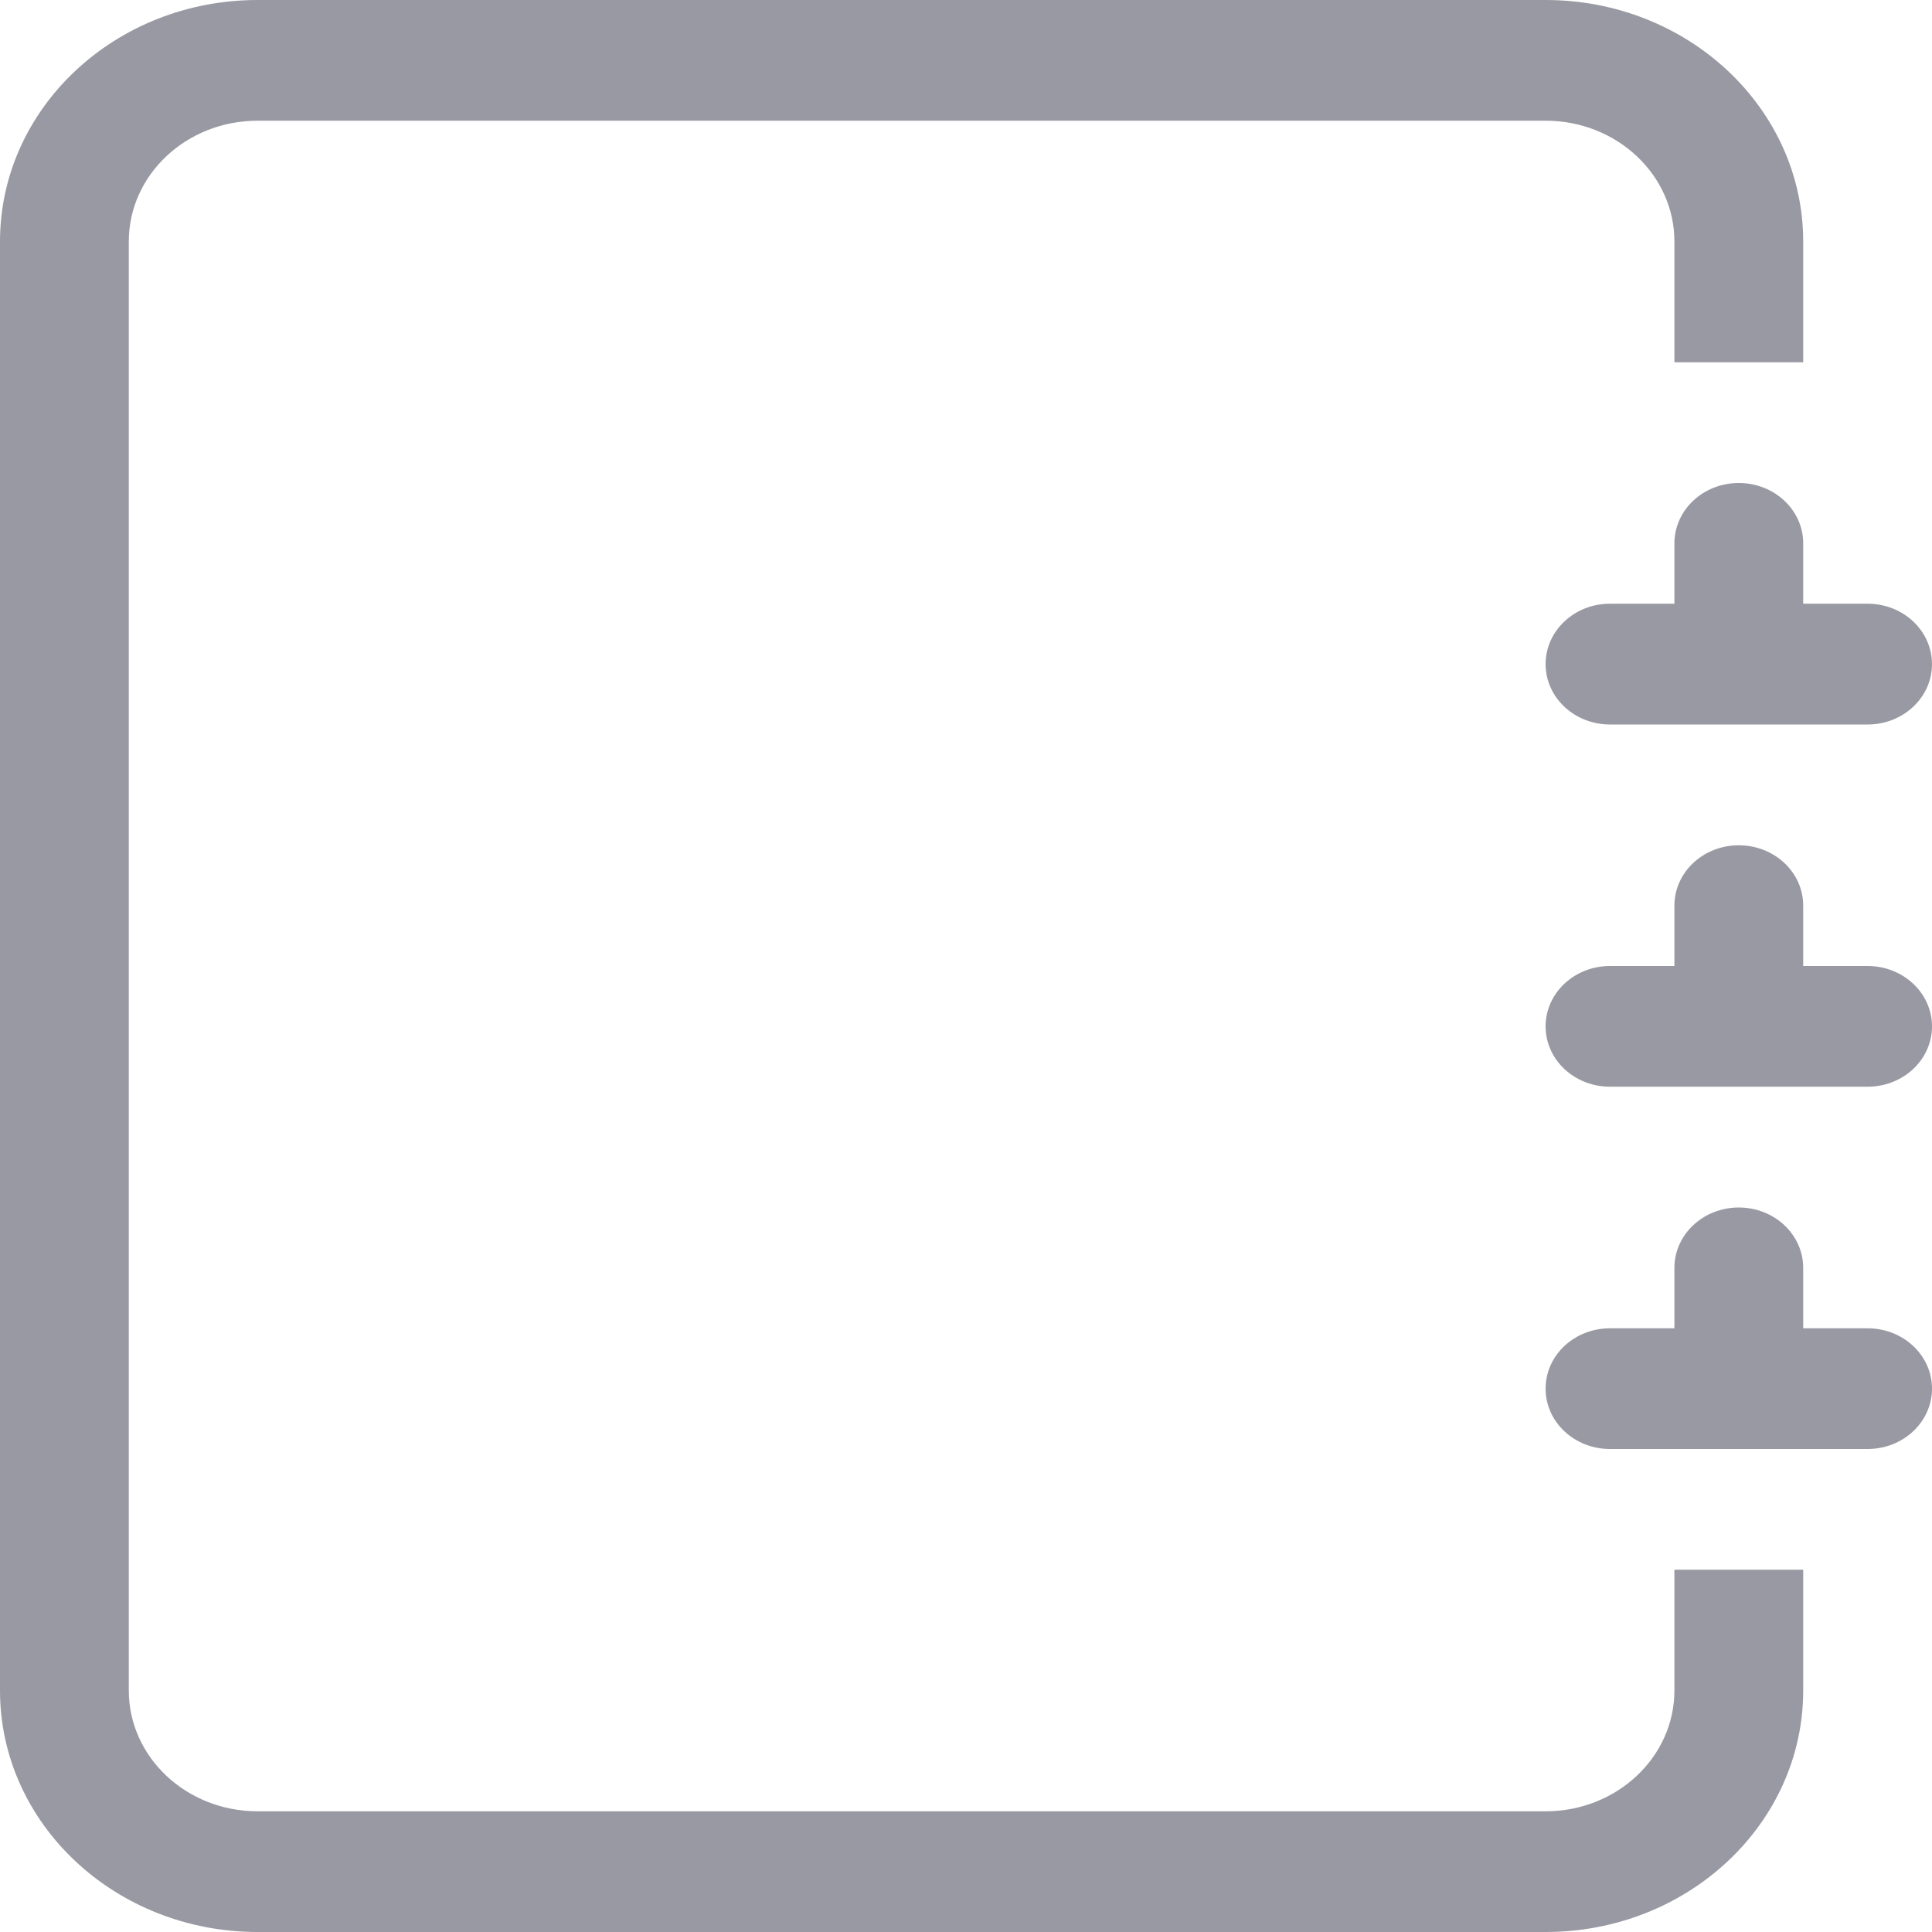
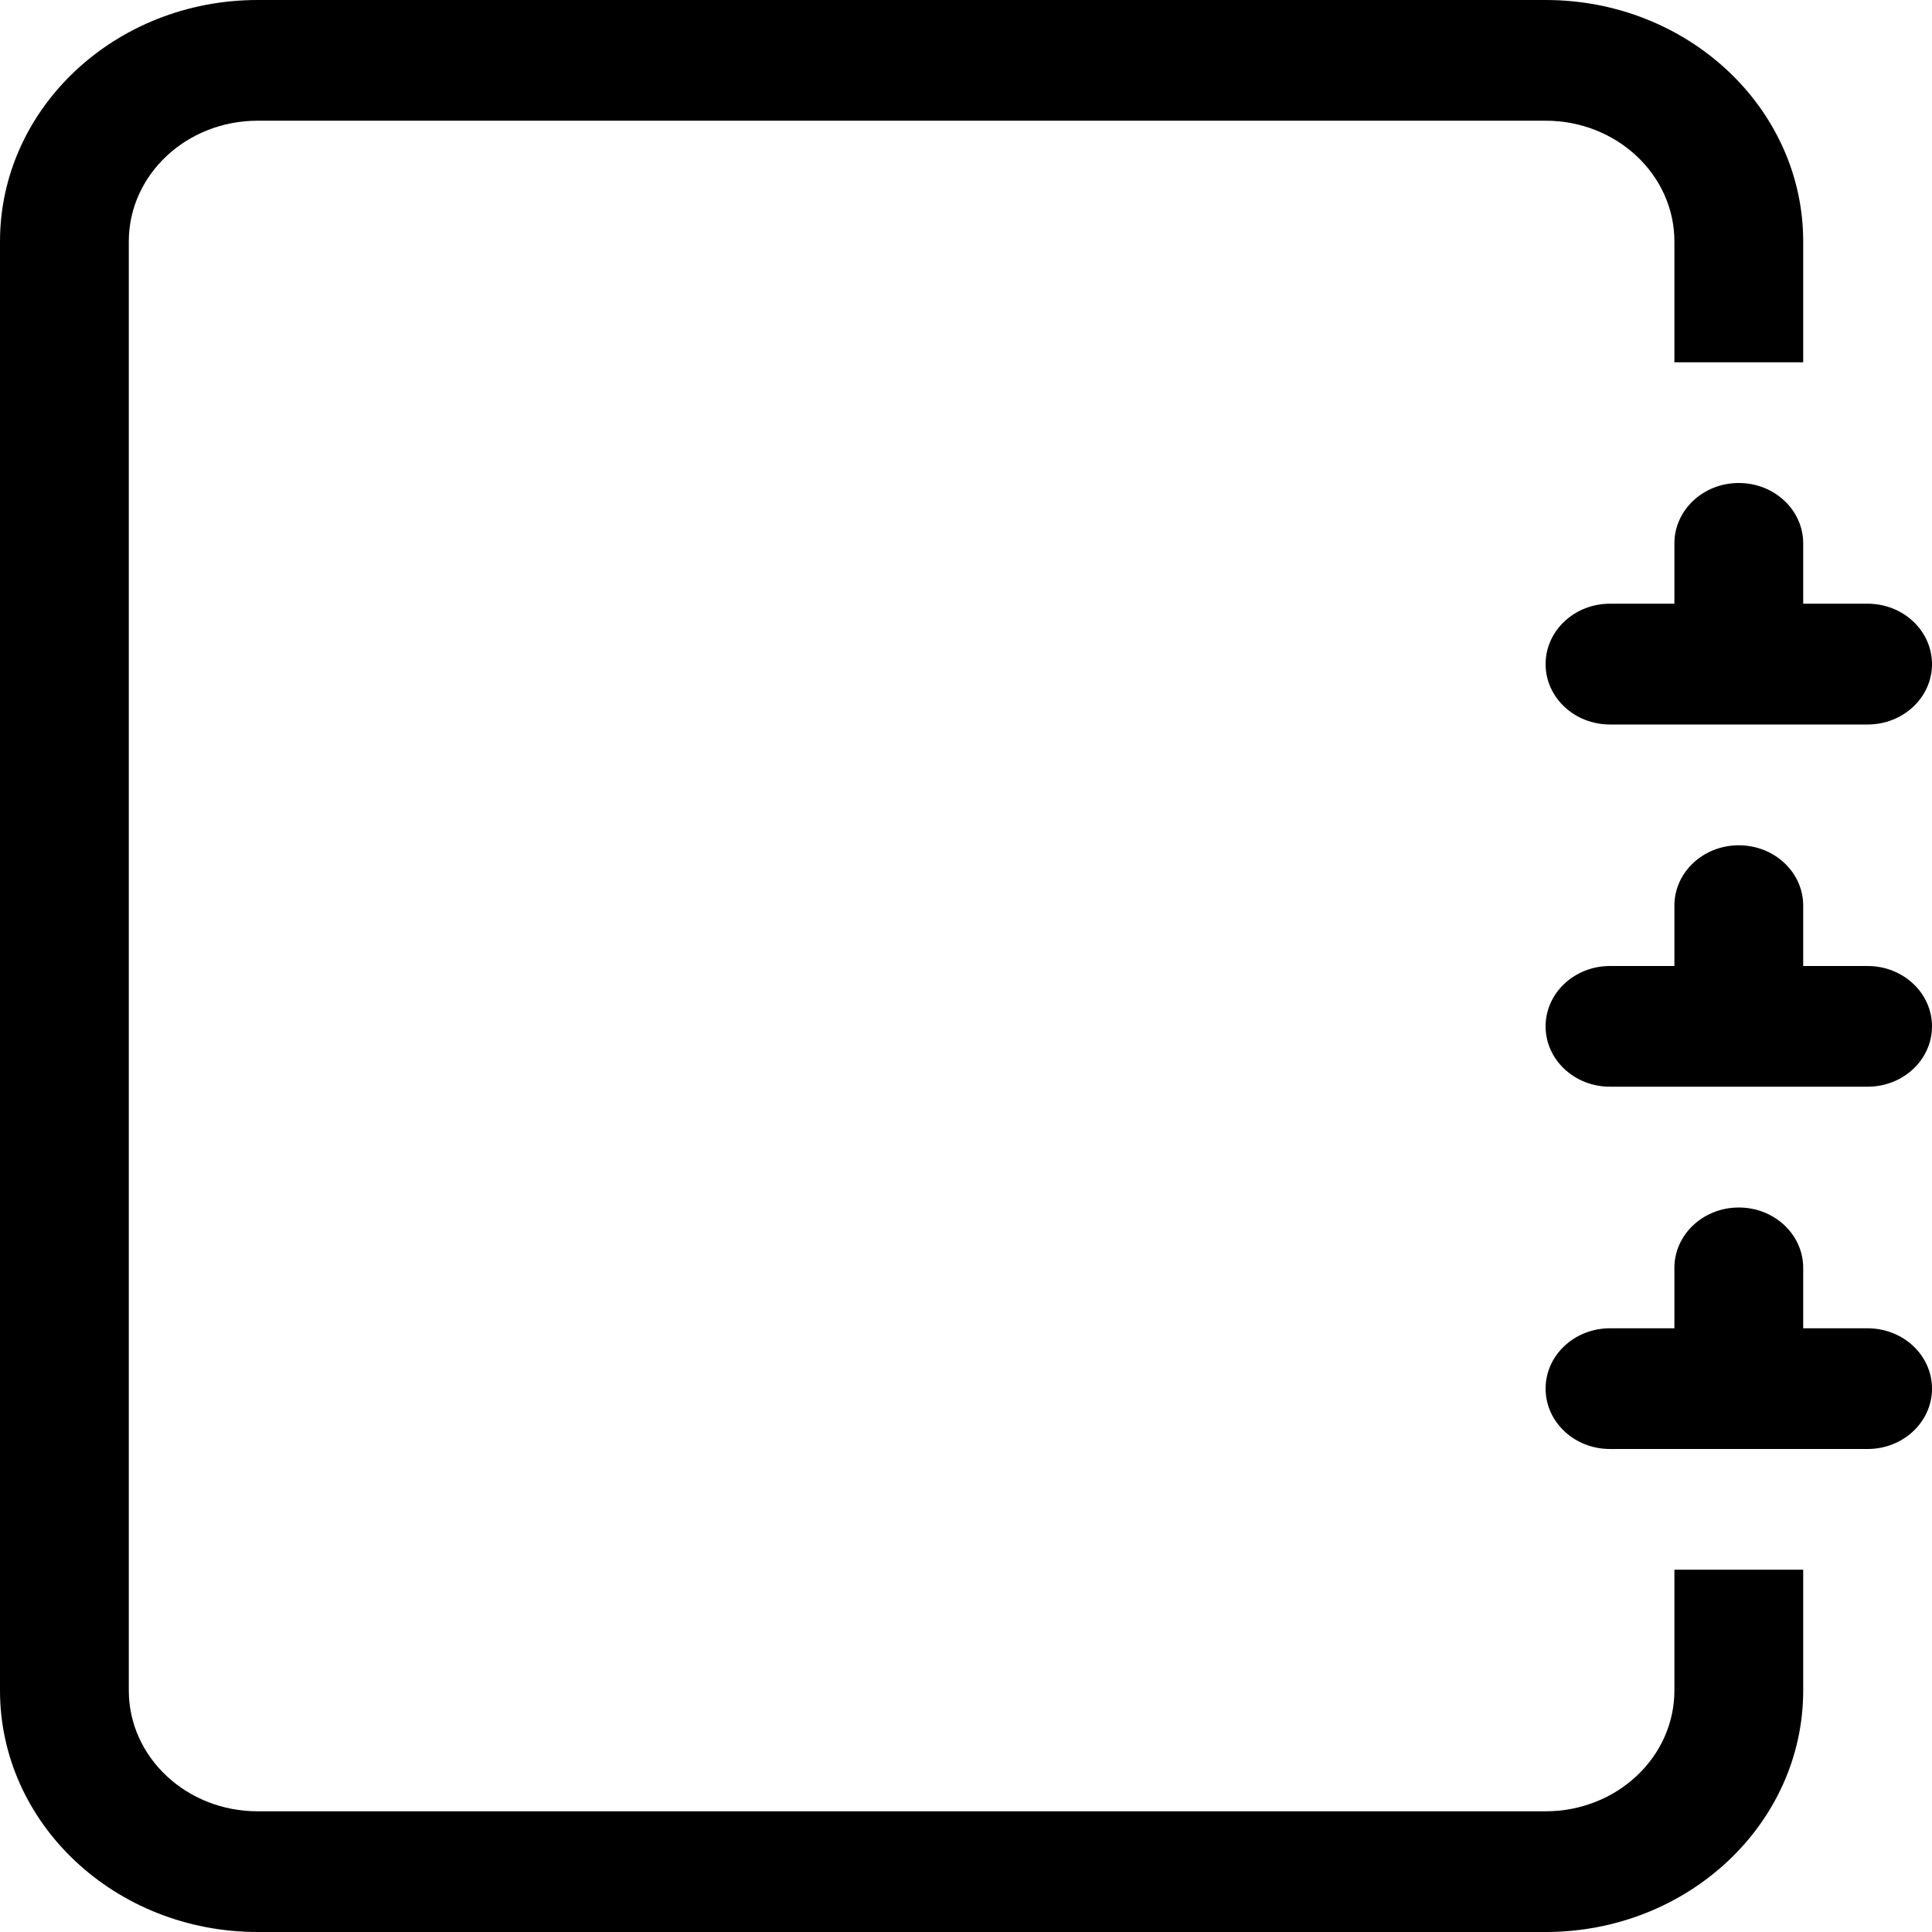
- <svg xmlns="http://www.w3.org/2000/svg" width="21" height="21" viewBox="0 0 21 21" fill="none">
-   <path d="M16.8 0H2.8C1.254 0 3.57628e-07 1.175 3.57628e-07 2.625V18.375C3.57628e-07 19.825 1.254 21 2.8 21H16.8C18.346 21 19.6 19.825 19.6 18.375V17.062H18.2V18.375C18.2 19.1 17.573 19.688 16.8 19.688H2.8C2.027 19.688 1.4 19.1 1.4 18.375V2.625C1.4 1.9 2.027 1.312 2.8 1.312H16.8C17.573 1.312 18.2 1.9 18.2 2.625V3.938H19.6V2.625C19.6 1.175 18.346 0 16.8 0Z" fill="#9999A3" />
-   <path d="M19.6 6.562V5.906C19.6 5.544 19.287 5.25 18.9 5.25C18.513 5.25 18.2 5.544 18.2 5.906V6.562H17.5C17.113 6.562 16.8 6.856 16.8 7.219C16.8 7.581 17.113 7.875 17.5 7.875H20.3C20.687 7.875 21 7.581 21 7.219C21 6.856 20.687 6.562 20.3 6.562H19.6Z" fill="#9999A3" />
-   <path d="M19.6 10.5V9.844C19.6 9.481 19.287 9.188 18.9 9.188C18.513 9.188 18.2 9.481 18.2 9.844V10.5H17.5C17.113 10.5 16.8 10.794 16.8 11.156C16.8 11.519 17.113 11.812 17.5 11.812H20.3C20.687 11.812 21 11.519 21 11.156C21 10.794 20.687 10.5 20.3 10.5H19.6Z" fill="#9999A3" />
-   <path d="M19.6 14.438V13.781C19.6 13.419 19.287 13.125 18.9 13.125C18.513 13.125 18.2 13.419 18.2 13.781V14.438H17.5C17.113 14.438 16.8 14.731 16.8 15.094C16.8 15.456 17.113 15.75 17.5 15.75H20.3C20.687 15.75 21 15.456 21 15.094C21 14.731 20.687 14.438 20.3 14.438H19.6Z" fill="#9999A3" />
+ <svg xmlns="http://www.w3.org/2000/svg" width="21" height="21" viewBox="0 0 21 21" fill="currentColor">
+   <path d="M16.8 0H2.8C1.254 0 3.57628e-07 1.175 3.57628e-07 2.625V18.375C3.57628e-07 19.825 1.254 21 2.8 21H16.8C18.346 21 19.6 19.825 19.6 18.375V17.062H18.2V18.375C18.2 19.1 17.573 19.688 16.8 19.688H2.8C2.027 19.688 1.4 19.1 1.4 18.375V2.625C1.4 1.9 2.027 1.312 2.8 1.312H16.8C17.573 1.312 18.2 1.9 18.2 2.625V3.938H19.6V2.625C19.6 1.175 18.346 0 16.8 0Z" fill="current" />
+   <path d="M19.6 6.562V5.906C19.6 5.544 19.287 5.25 18.9 5.25C18.513 5.25 18.2 5.544 18.2 5.906V6.562H17.5C17.113 6.562 16.8 6.856 16.8 7.219C16.8 7.581 17.113 7.875 17.5 7.875H20.3C20.687 7.875 21 7.581 21 7.219C21 6.856 20.687 6.562 20.3 6.562H19.6Z" fill="current" />
+   <path d="M19.6 10.5V9.844C19.6 9.481 19.287 9.188 18.9 9.188C18.513 9.188 18.2 9.481 18.2 9.844V10.5H17.5C17.113 10.5 16.8 10.794 16.8 11.156C16.8 11.519 17.113 11.812 17.5 11.812H20.3C20.687 11.812 21 11.519 21 11.156C21 10.794 20.687 10.5 20.3 10.5H19.6Z" fill="current" />
+   <path d="M19.6 14.438V13.781C19.6 13.419 19.287 13.125 18.9 13.125C18.513 13.125 18.2 13.419 18.2 13.781V14.438H17.5C17.113 14.438 16.8 14.731 16.8 15.094C16.8 15.456 17.113 15.75 17.5 15.75H20.3C20.687 15.75 21 15.456 21 15.094C21 14.731 20.687 14.438 20.3 14.438H19.6Z" fill="current" />
</svg>
